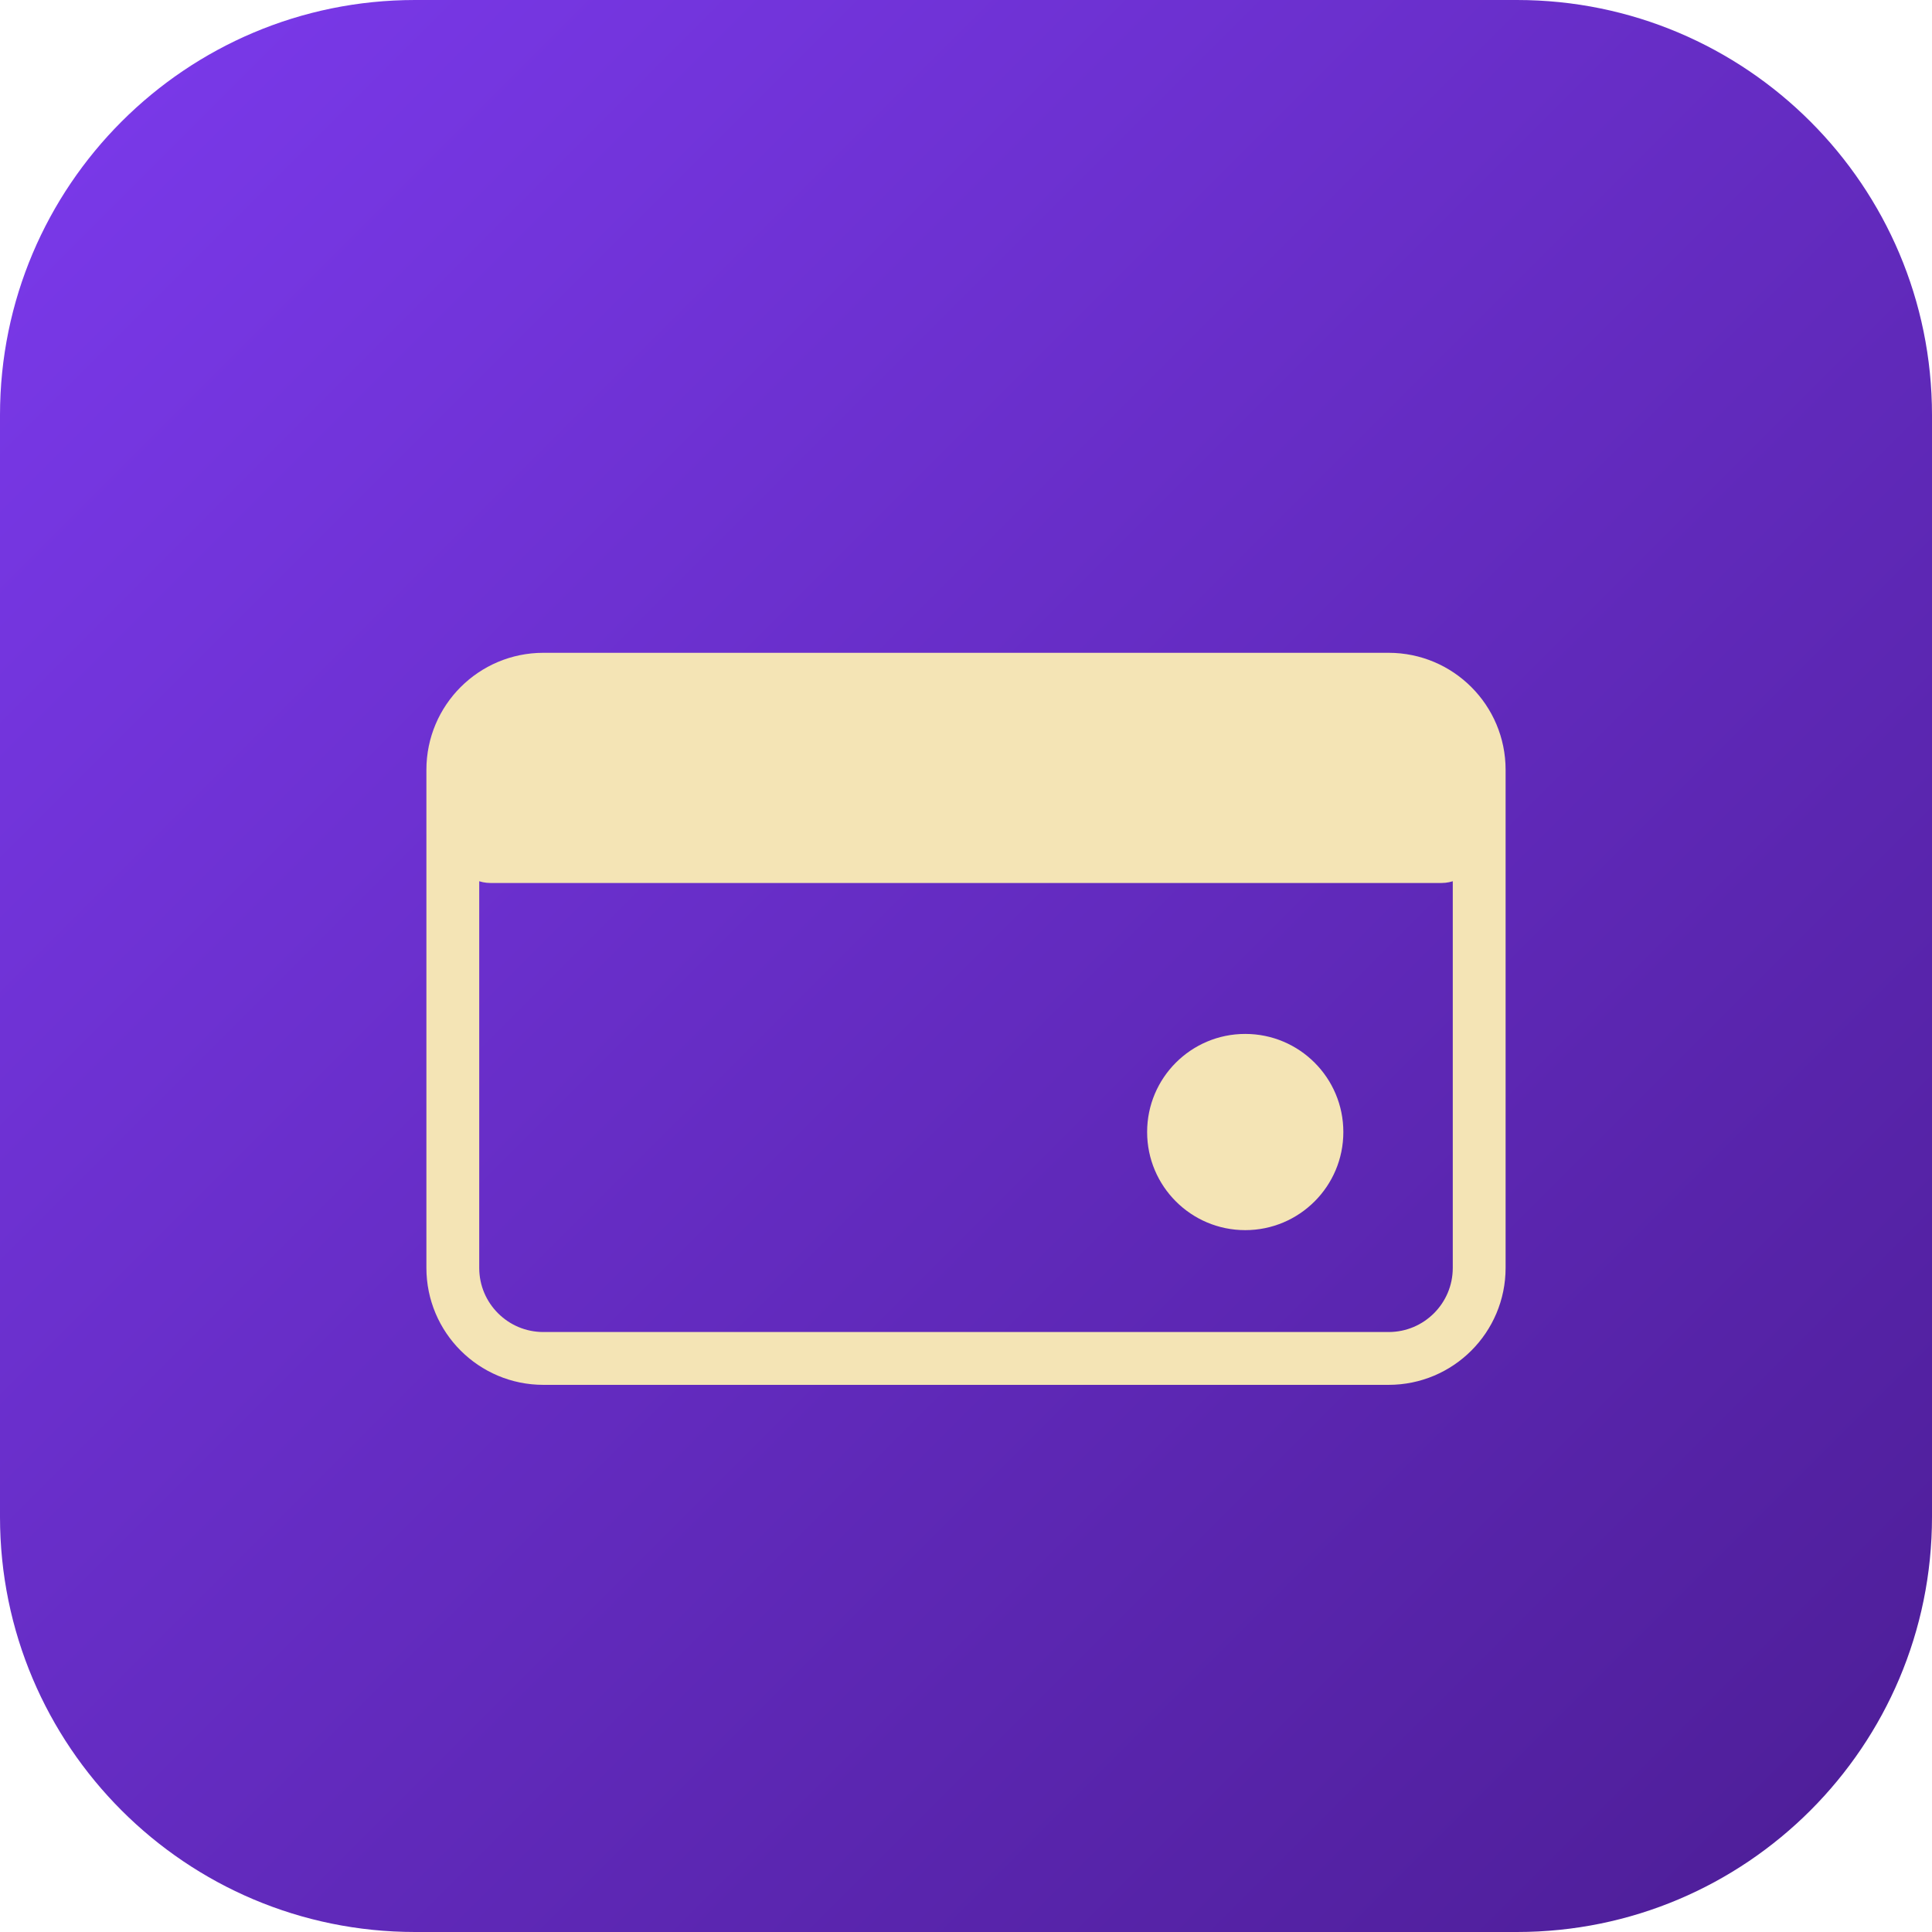
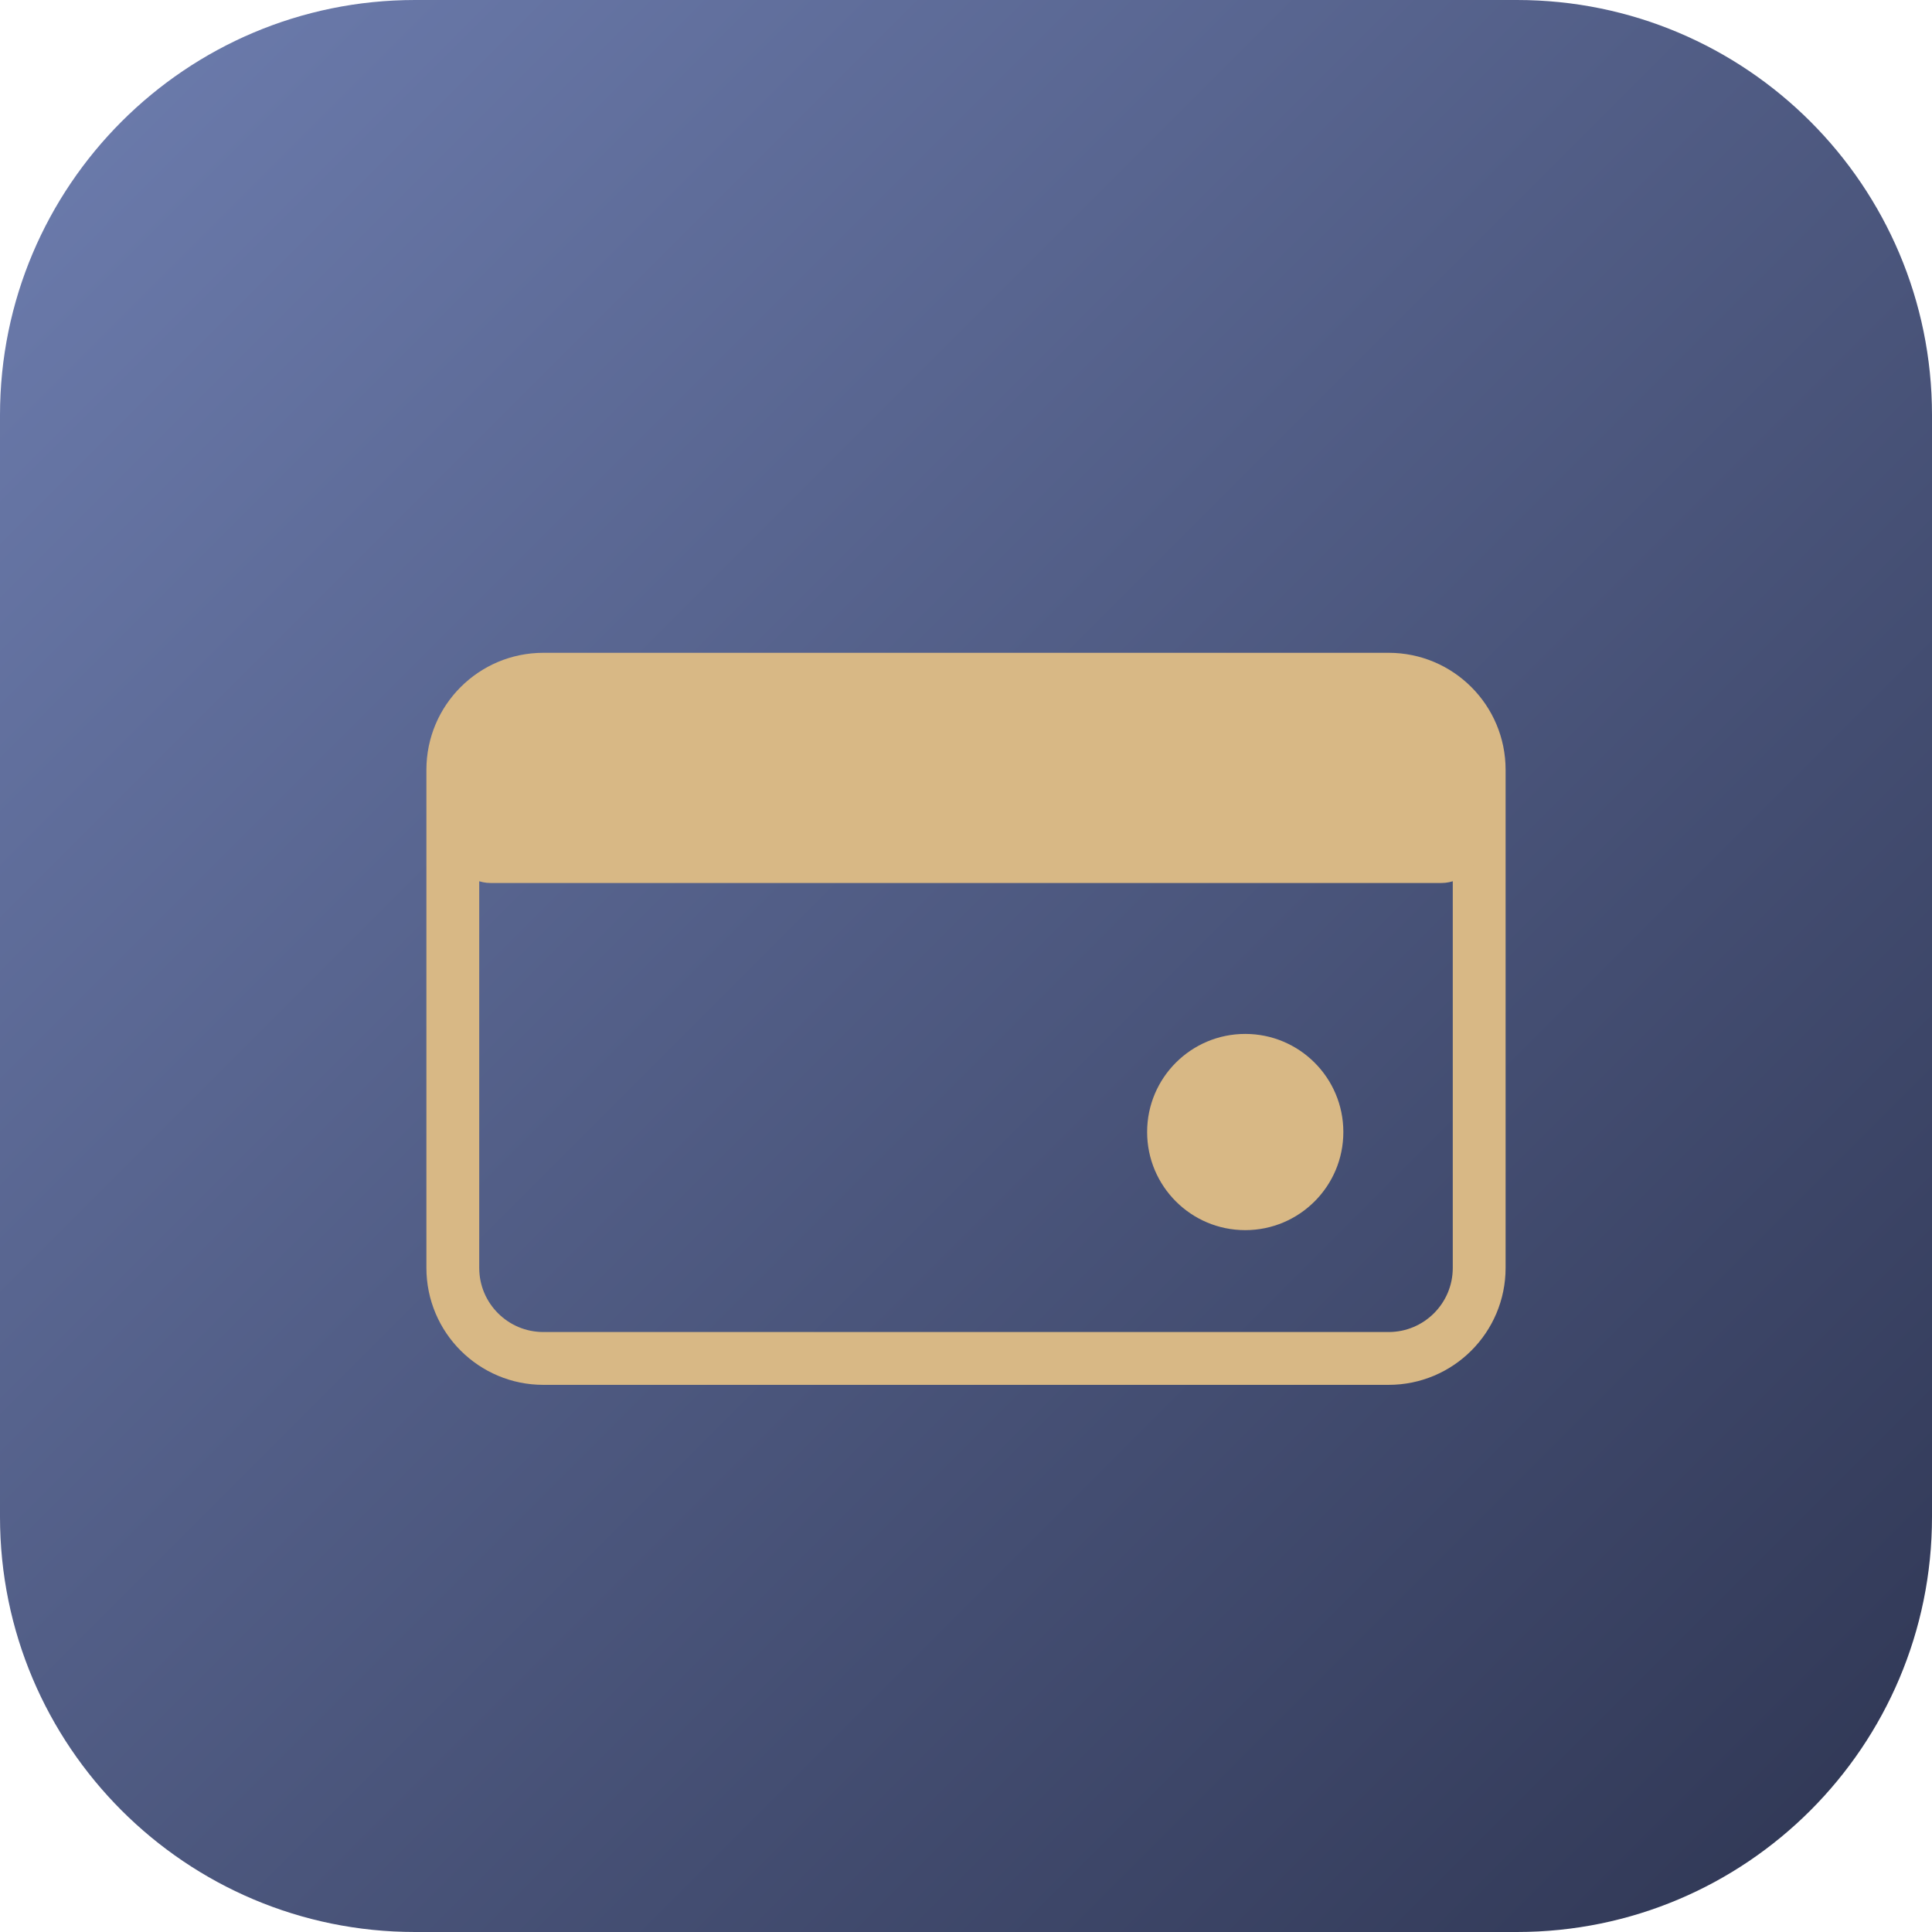
<svg xmlns="http://www.w3.org/2000/svg" viewBox="0 0 512 512">
  <defs>
    <linearGradient id="g" x1="0" y1="0" x2="1" y2="1">
-       <stop offset="0%" stop-color="#7C3AED" />
-       <stop offset="100%" stop-color="#4C1D95" />
+       <stop offset="0%" stop-color="#6E7EB0" />
+       <stop offset="100%" stop-color="#2E3552" />
    </linearGradient>
  </defs>
  <rect width="512" height="512" rx="110" fill="url(#g)" />
-   <rect x="120" y="180" width="272" height="180" rx="24" fill="none" stroke="#F4E4B5" stroke-width="14" />
-   <rect x="120" y="180" width="272" height="54" rx="10" fill="#F4E4B5" />
-   <circle cx="330" cy="300" r="26" fill="#F4E4B5" />
+   <rect x="120" y="180" width="272" height="180" rx="24" fill="none" stroke="#D8B885" stroke-width="14" />
+   <rect x="120" y="180" width="272" height="54" rx="10" fill="#D8B885" />
+   <circle cx="330" cy="300" r="26" fill="#D8B885" />
</svg>
